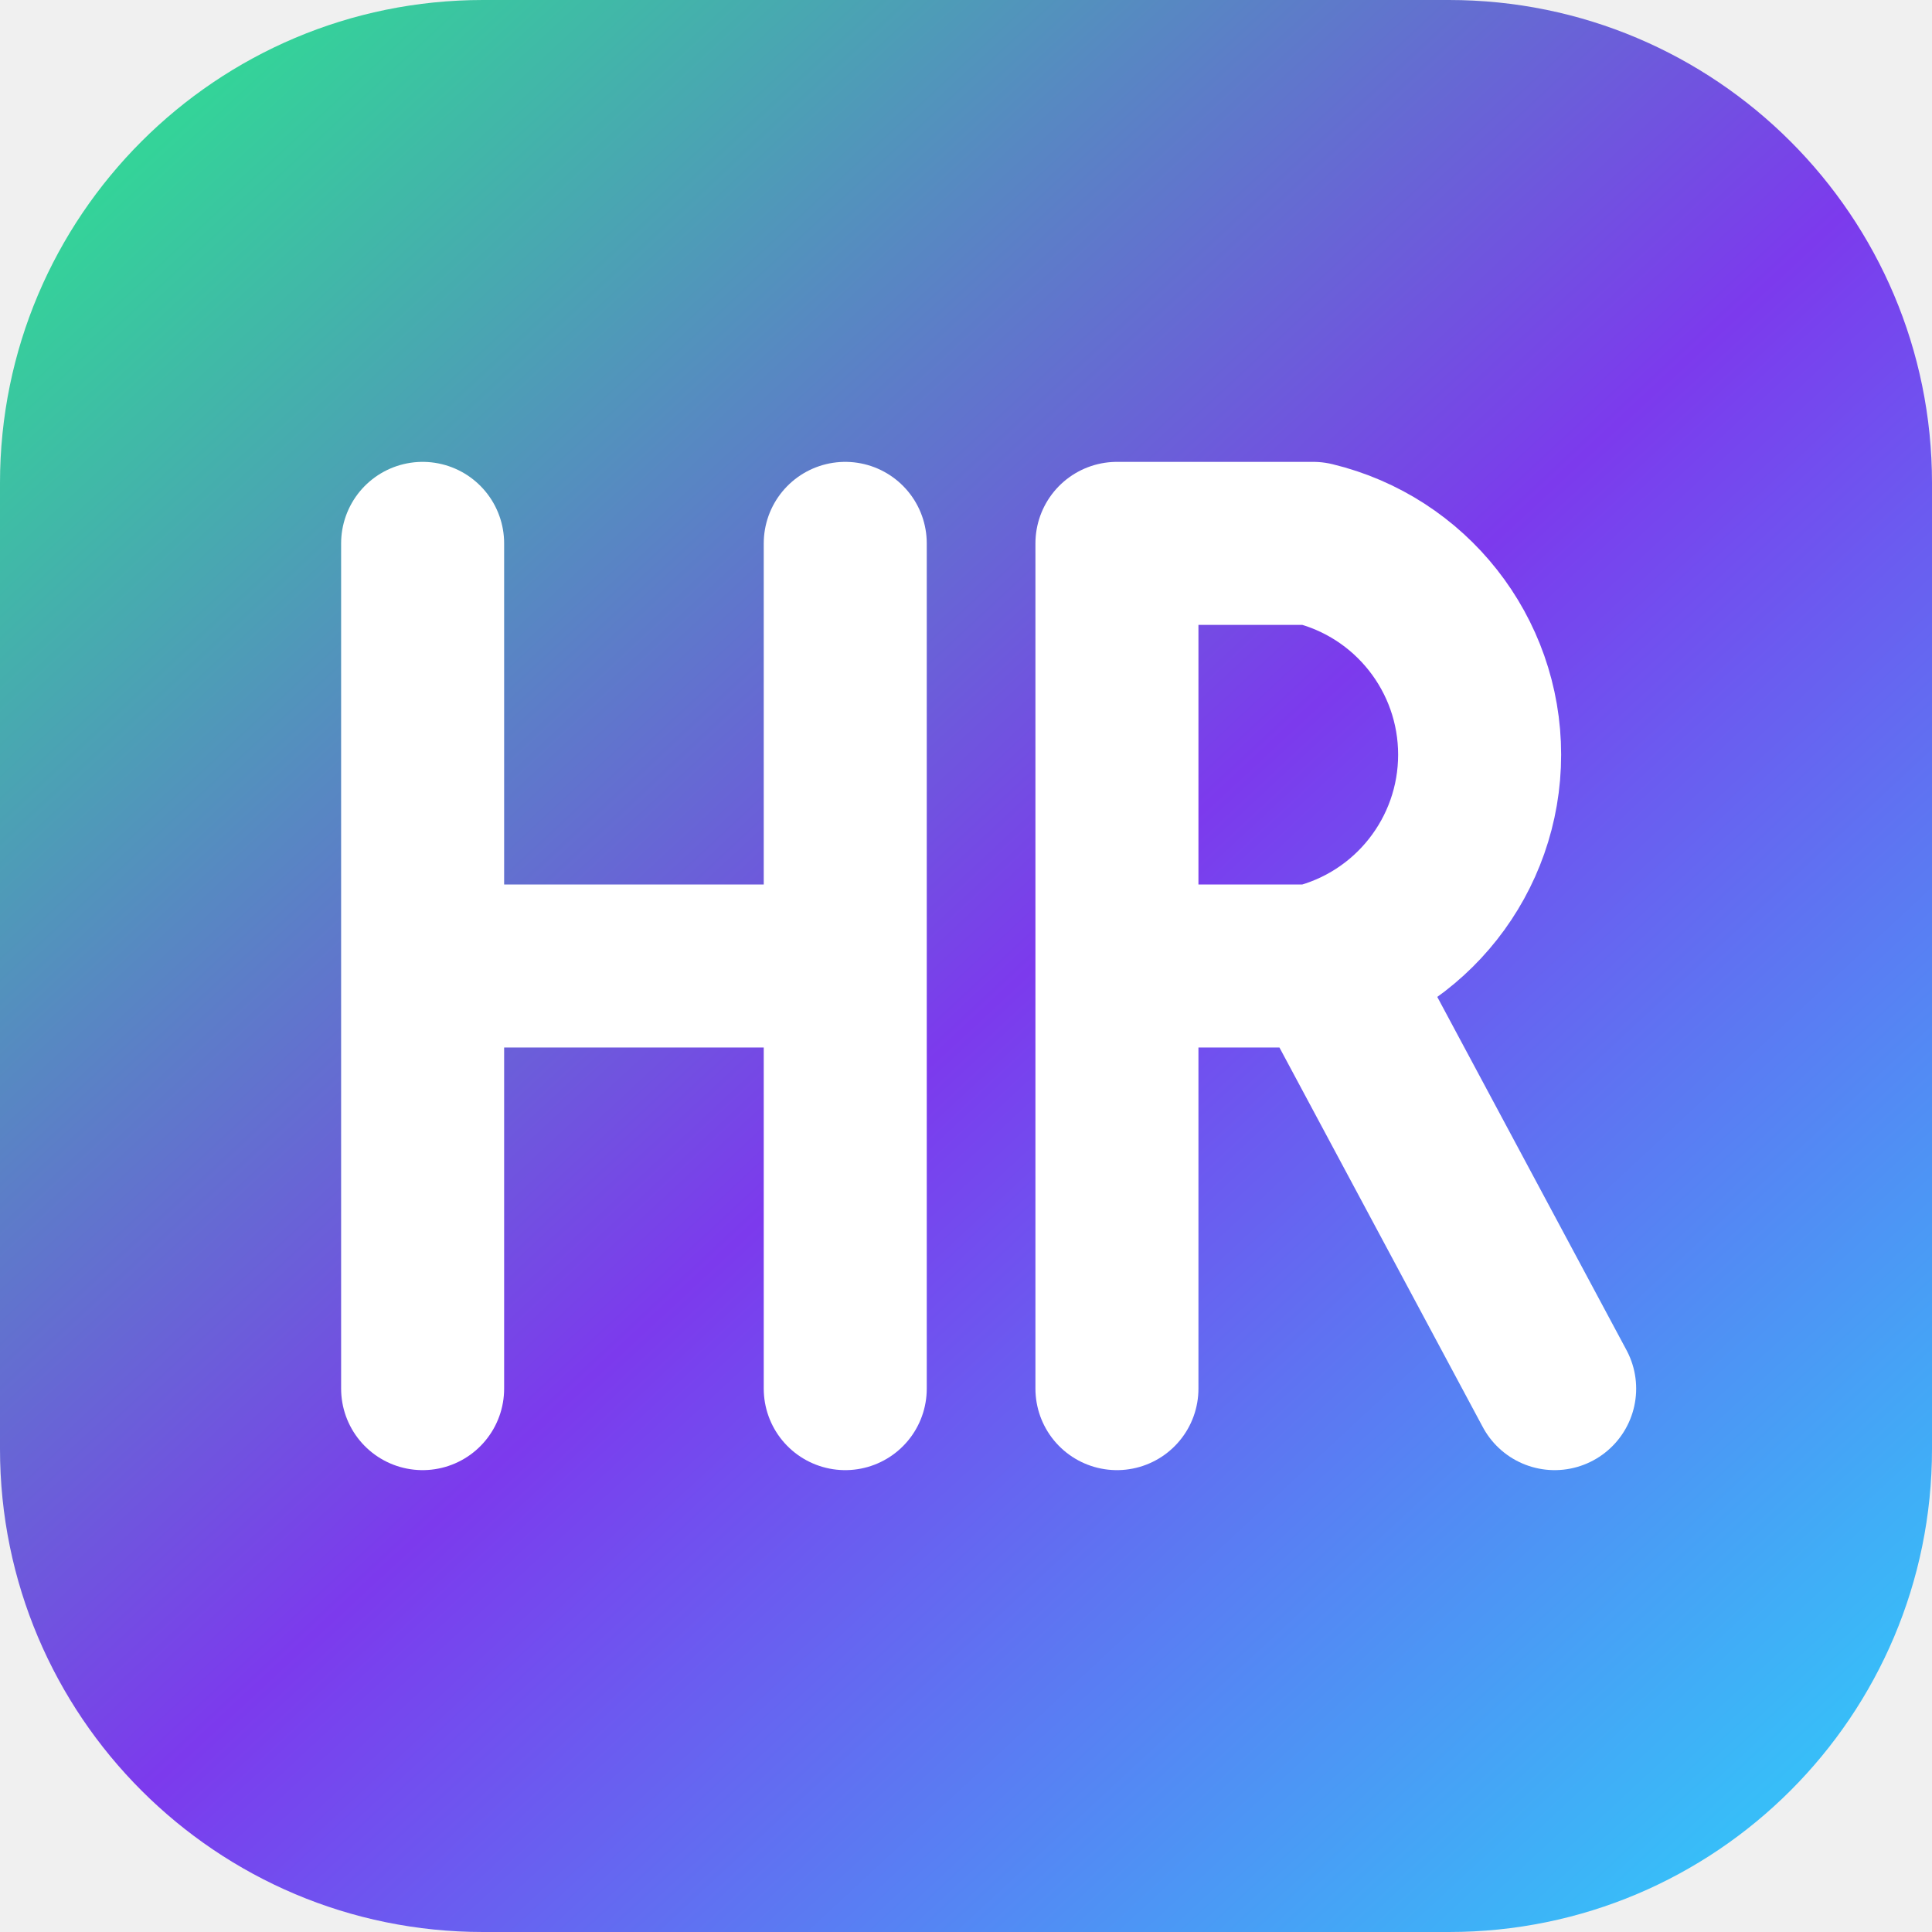
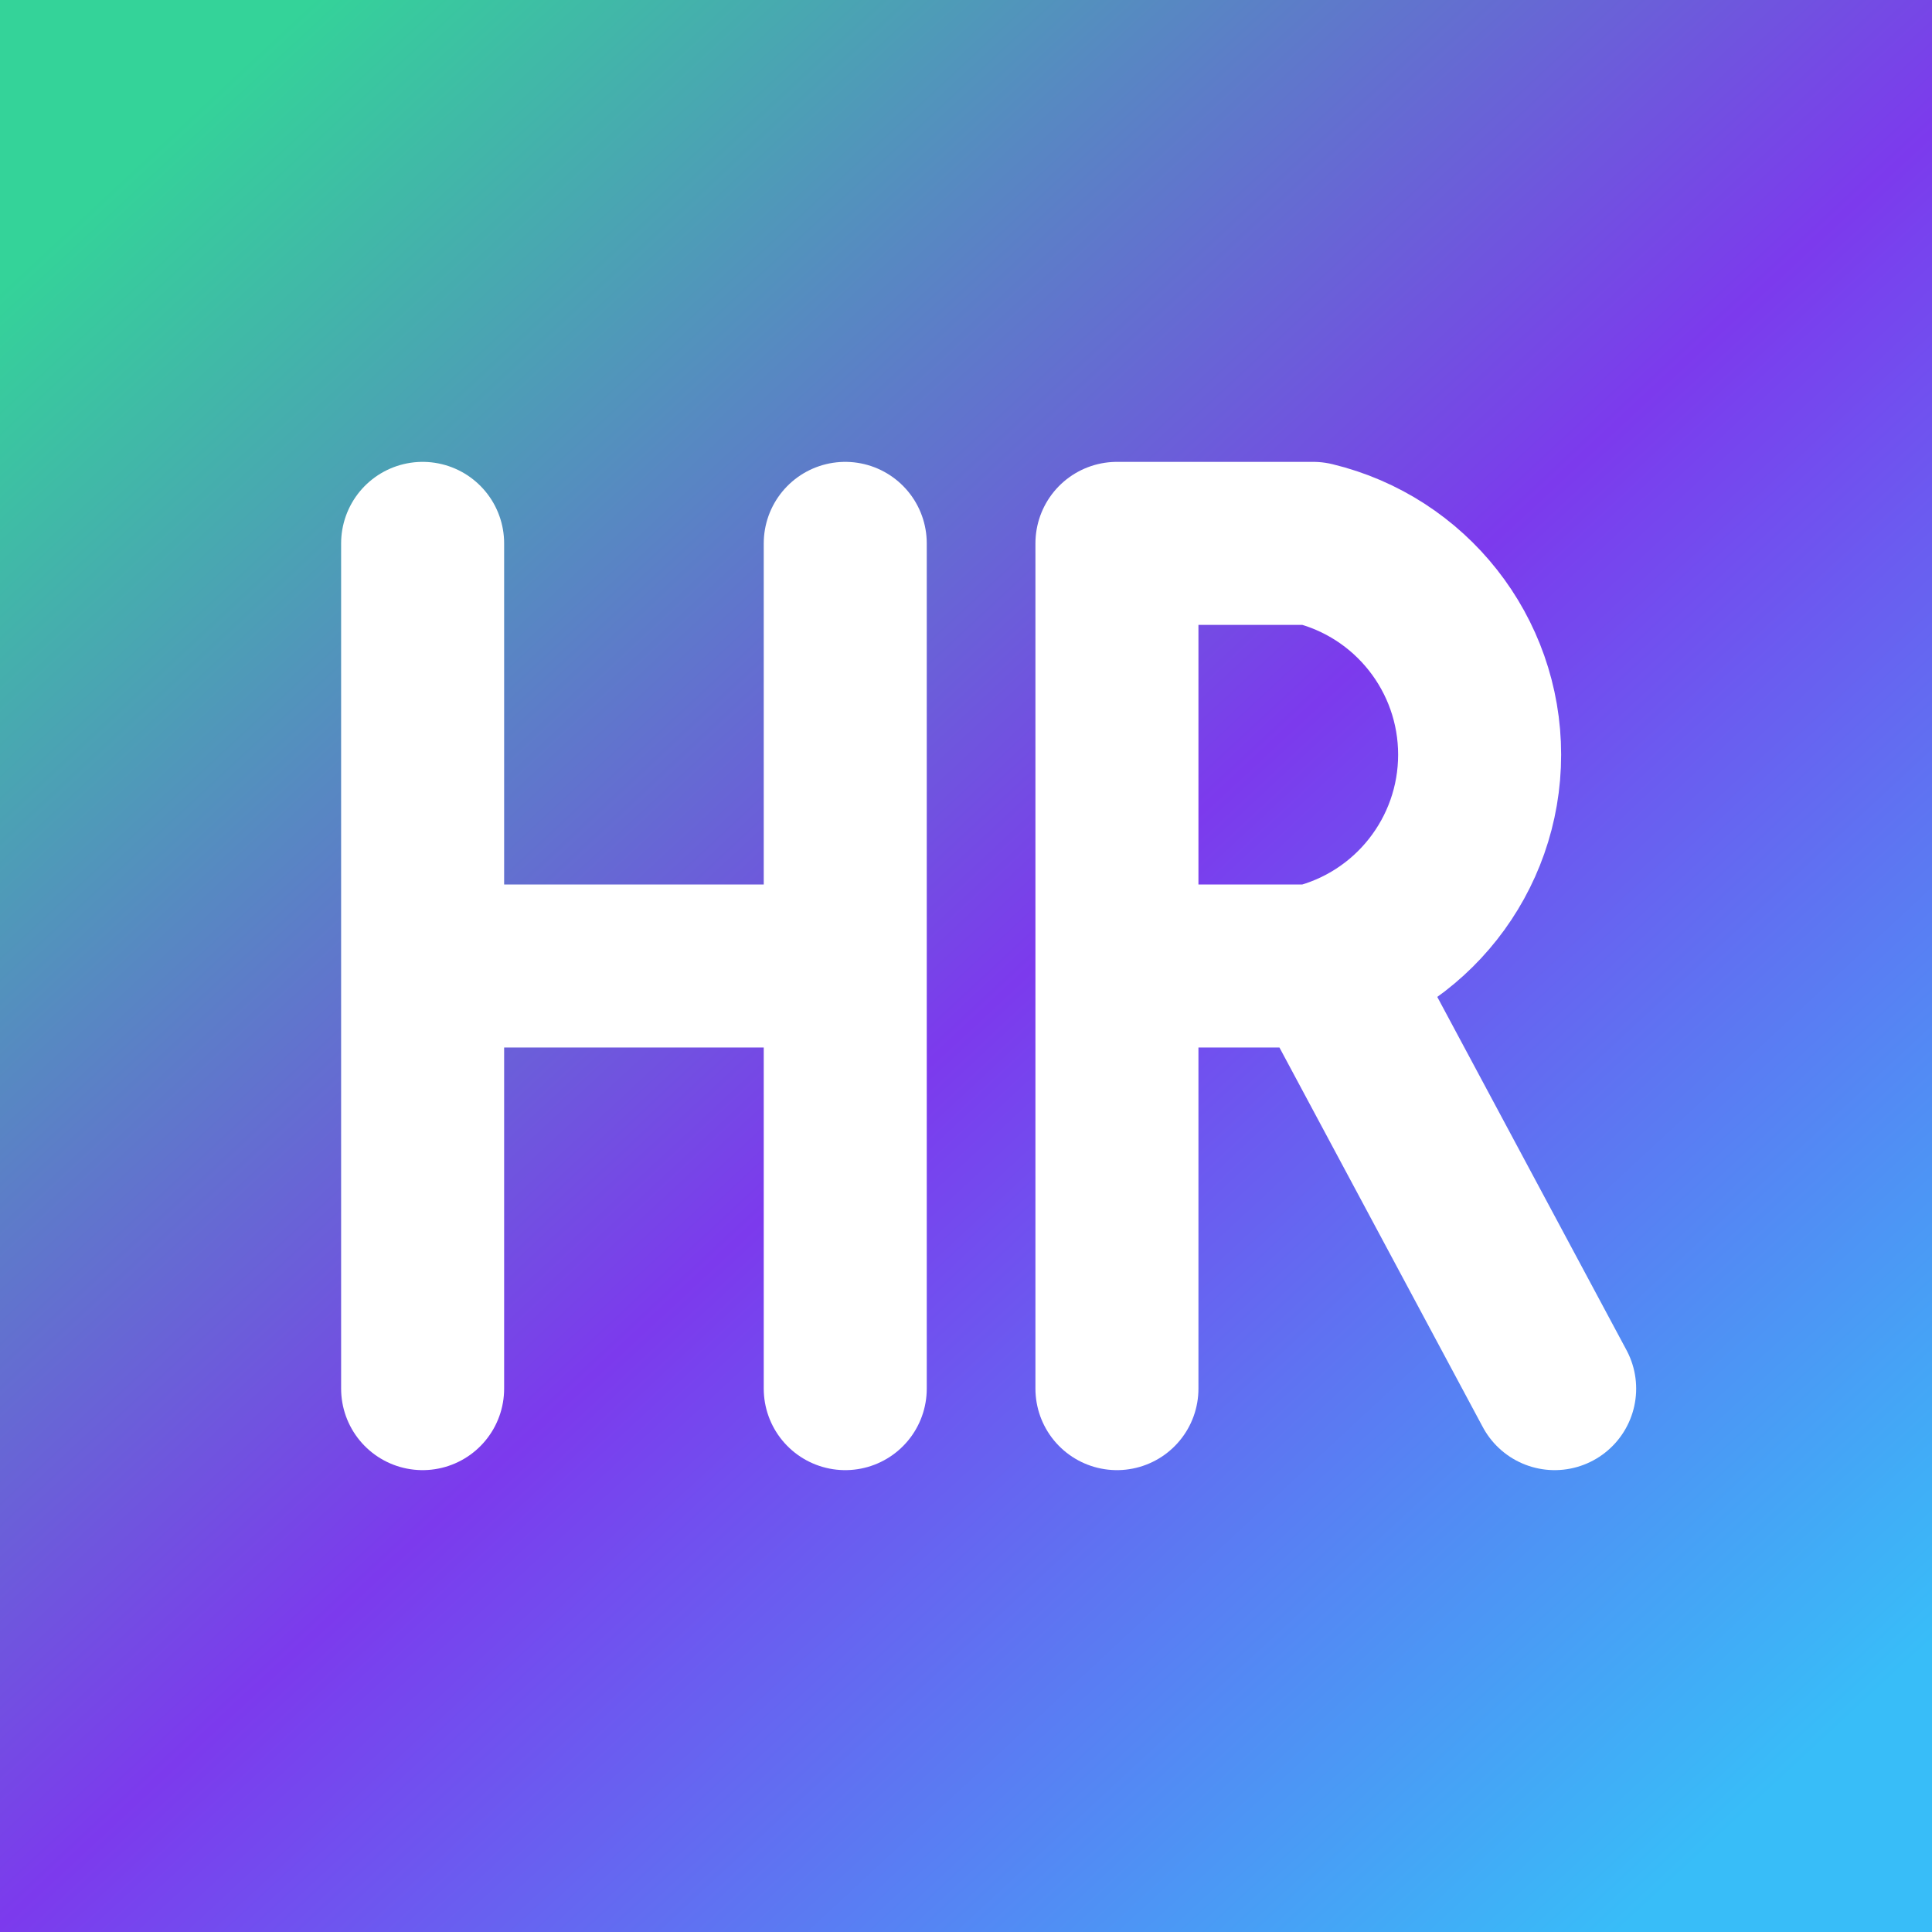
<svg xmlns="http://www.w3.org/2000/svg" viewBox="0 0 64 64" role="img" aria-label="Harshil Raval">
  <defs>
    <linearGradient id="g" x1="6" y1="4" x2="58" y2="60" gradientUnits="userSpaceOnUse">
      <stop offset="0" stop-color="#34d399" />
      <stop offset="0.52" stop-color="#7c3aed" />
      <stop offset="1" stop-color="#38bdf8" />
    </linearGradient>
  </defs>
-   <rect width="64" height="64" rx="16" fill="url(#g)" />
+   <rect width="64" height="64" fill="url(#g)" />
  <g fill="none" stroke="#fff" stroke-width="5.4" stroke-linecap="round" stroke-linejoin="round">
    <path d="M14 18v28M28 18v28M14 32h14" />
    <path d="M37 46V18h6.5a7.2 7.2 0 0 1 0 14H37M44 32l7.5 14" />
  </g>
</svg>
